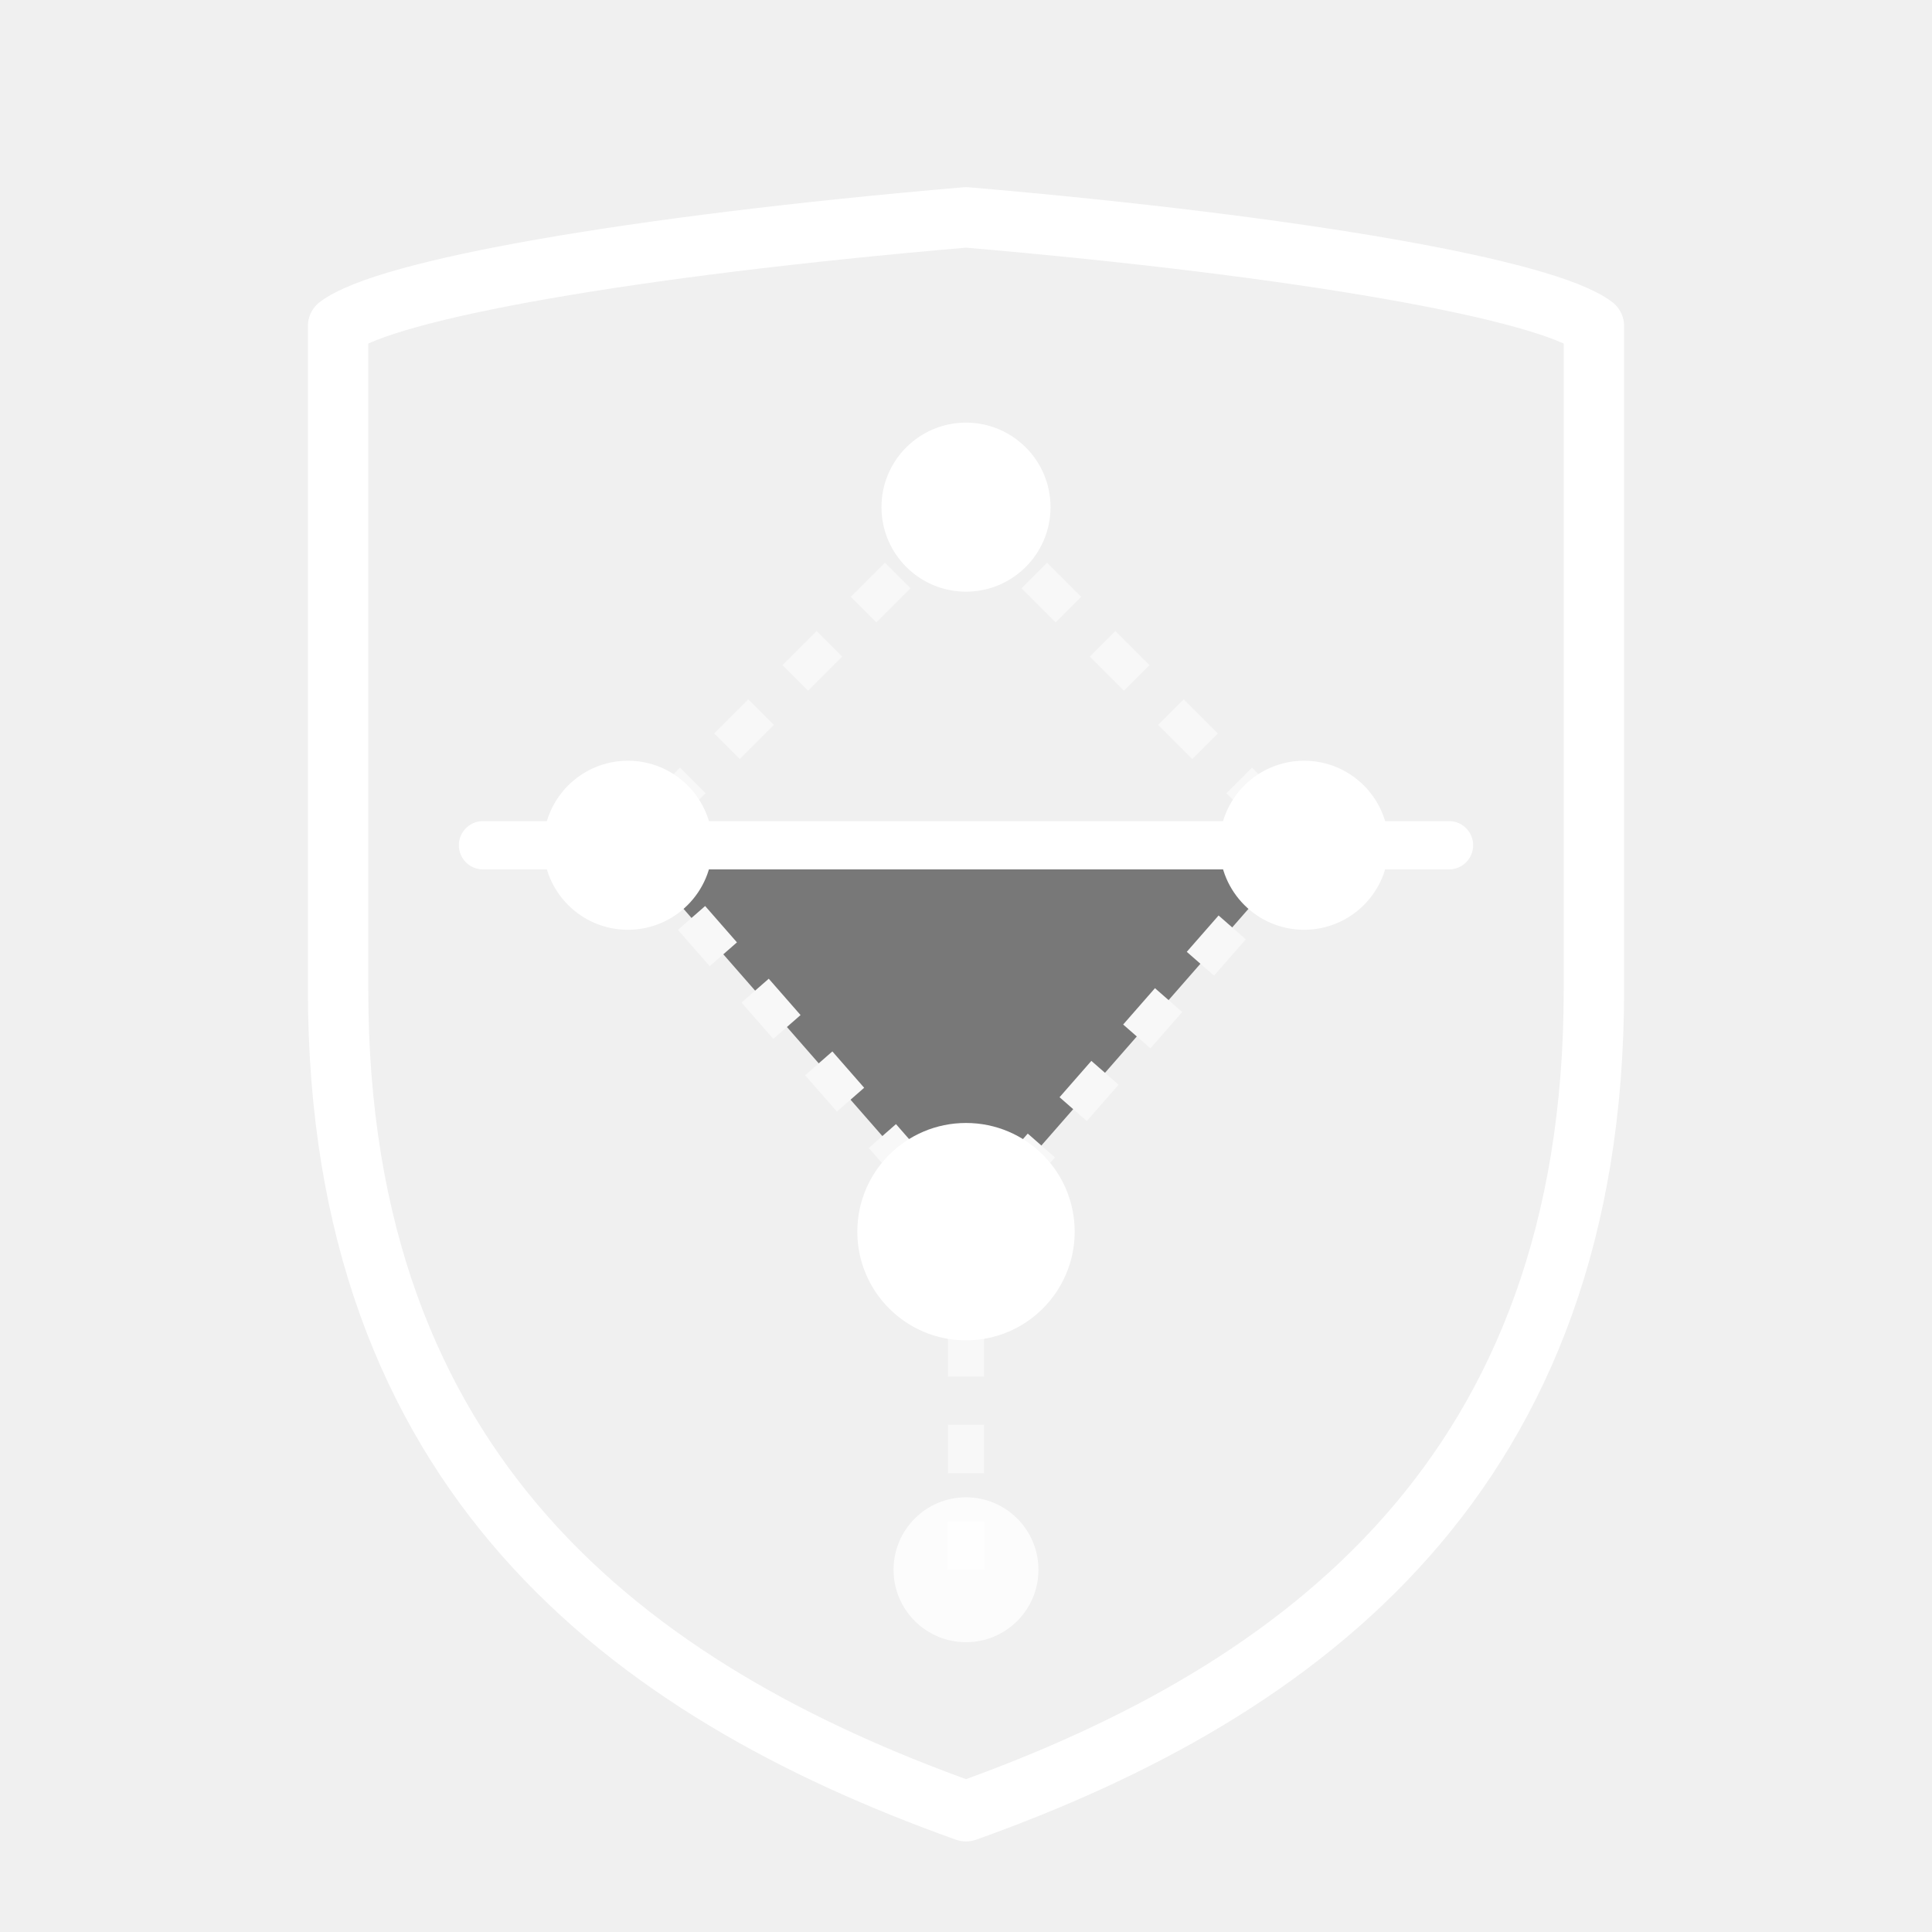
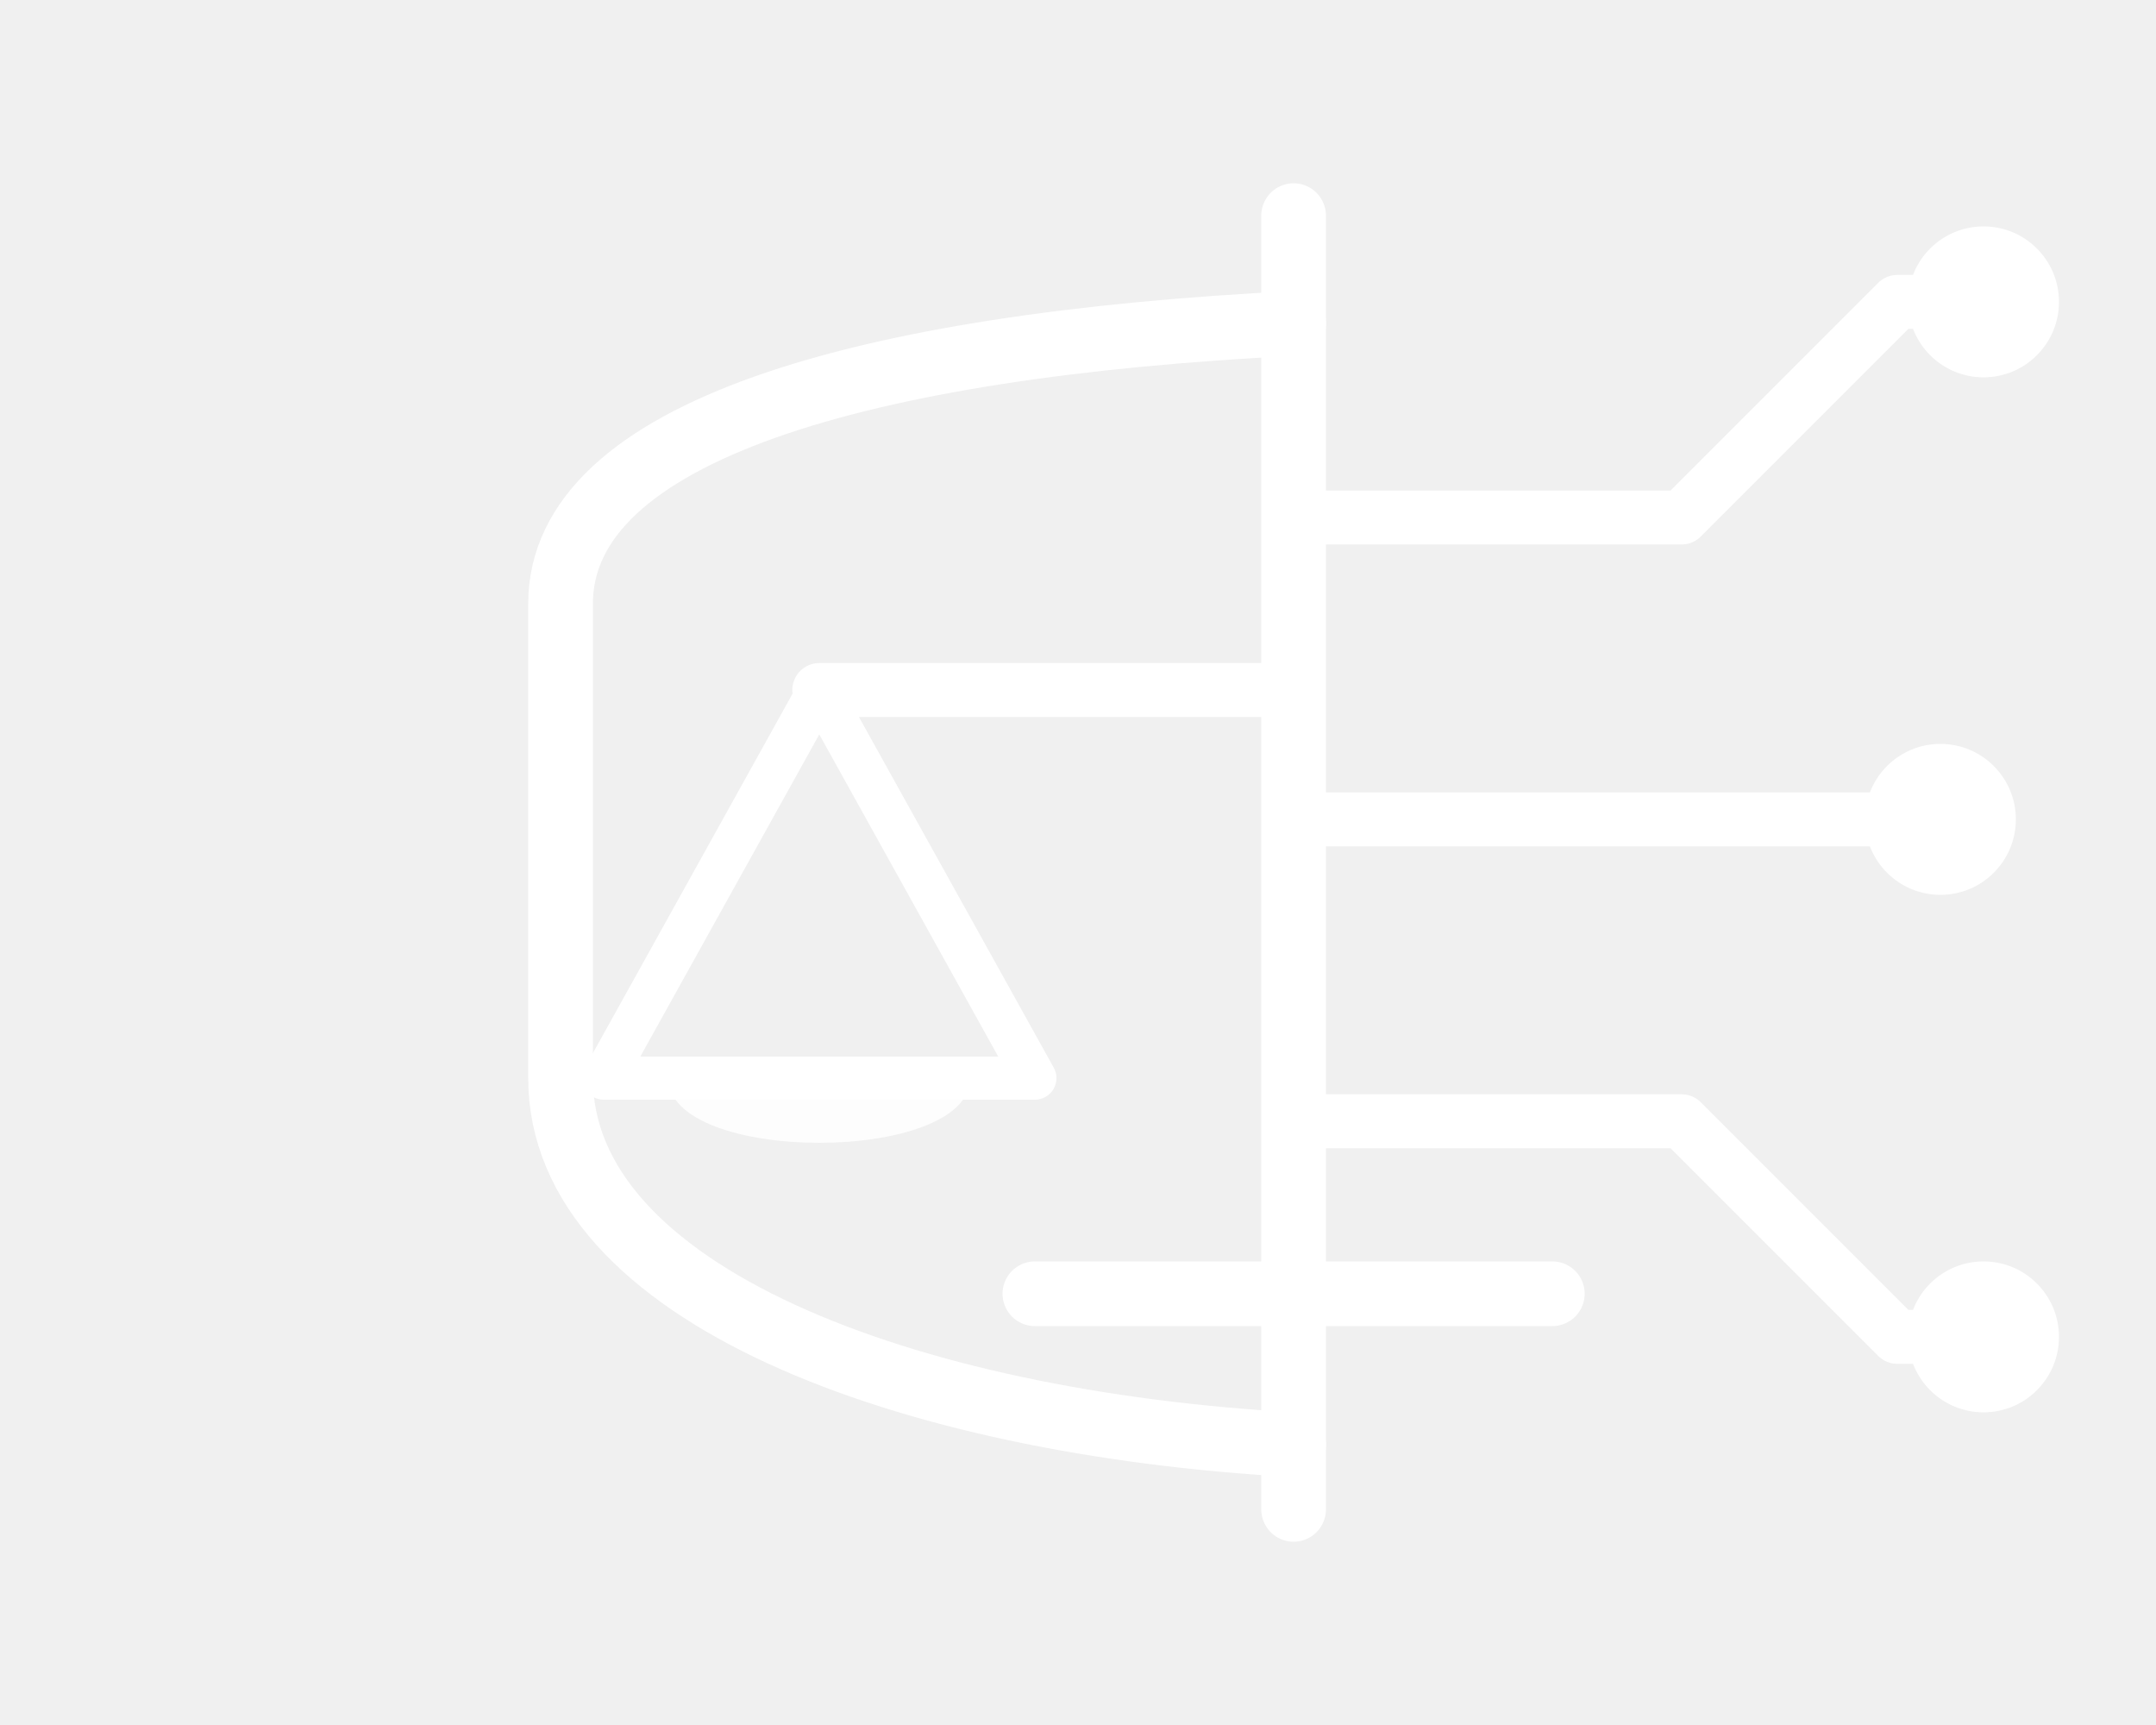
- <svg xmlns="http://www.w3.org/2000/svg" viewBox="0 0 80 80" width="80" height="80" role="img" aria-label="ALPAR AI Icon">
-   <g transform="translate(8, 5)">
-     <path d="M 32,4 C 18,5.2 8,7 6,8.5 V 36 C 6,56 18,65 32,70 C 46,65 58,56 58,36 V 8.5 C 56,7 46,5.2 32,4 Z" fill="none" stroke="#FFFFFF" stroke-width="2.5" stroke-linejoin="round" />
-     <path d="M 32,16 L 18,30 M 32,16 L 46,30 M 18,30 L 32,46 L 46,30 M 32,46 L 32,60" stroke="#FFFFFF" stroke-width="1.5" stroke-dasharray="2,2" opacity="0.5" />
-     <circle cx="32" cy="16" r="3.5" fill="#FFFFFF" />
-     <circle cx="18" cy="30" r="3.5" fill="#FFFFFF" />
-     <circle cx="46" cy="30" r="3.5" fill="#FFFFFF" />
-     <circle cx="32" cy="46" r="4.5" fill="#FFFFFF" />
-     <circle cx="32" cy="60" r="3" fill="#FFFFFF" opacity="0.8" />
-     <path d="M 12,30 H 52" stroke="#FFFFFF" stroke-width="2" stroke-linecap="round" />
+ <svg xmlns="http://www.w3.org/2000/svg" viewBox="0 0 100 80" width="100" height="80" role="img" aria-label="ALPAR AI Icon">
+   <g transform="translate(10, 0)">
+     <path d="M 50,10 V 70" stroke="#FFFFFF" stroke-width="3" stroke-linecap="round" />
+     <path d="M 50,15 C 30,16 16,20 16,28 V 50 C 16,60 32,66 50,67" fill="none" stroke="#FFFFFF" stroke-width="3" stroke-linecap="round" />
+     <path d="M 50,32 H 28" stroke="#FFFFFF" stroke-width="2.5" stroke-linecap="round" />
+     <path d="M 28,32 L 18,50 H 38 Z" fill="none" stroke="#FFFFFF" stroke-width="2" stroke-linejoin="round" />
+     <path d="M 21,50 C 21,54 35,54 35,50 Z" fill="#FFFFFF" opacity="0.85" />
+     <path d="M 38,60 H 62" stroke="#FFFFFF" stroke-width="3" stroke-linecap="round" />
+     <path d="M 50,24 H 68 L 78,14 H 82" fill="none" stroke="#FFFFFF" stroke-width="2.5" stroke-linecap="round" stroke-linejoin="round" />
+     <circle cx="82" cy="14" r="3.5" fill="#FFFFFF" />
+     <path d="M 50,38 H 80" fill="none" stroke="#FFFFFF" stroke-width="2.5" stroke-linecap="round" />
+     <circle cx="80" cy="38" r="3.5" fill="#FFFFFF" />
+     <path d="M 50,52 H 68 L 78,62 H 82" fill="none" stroke="#FFFFFF" stroke-width="2.5" stroke-linecap="round" stroke-linejoin="round" />
+     <circle cx="82" cy="62" r="3.5" fill="#FFFFFF" />
  </g>
</svg>
